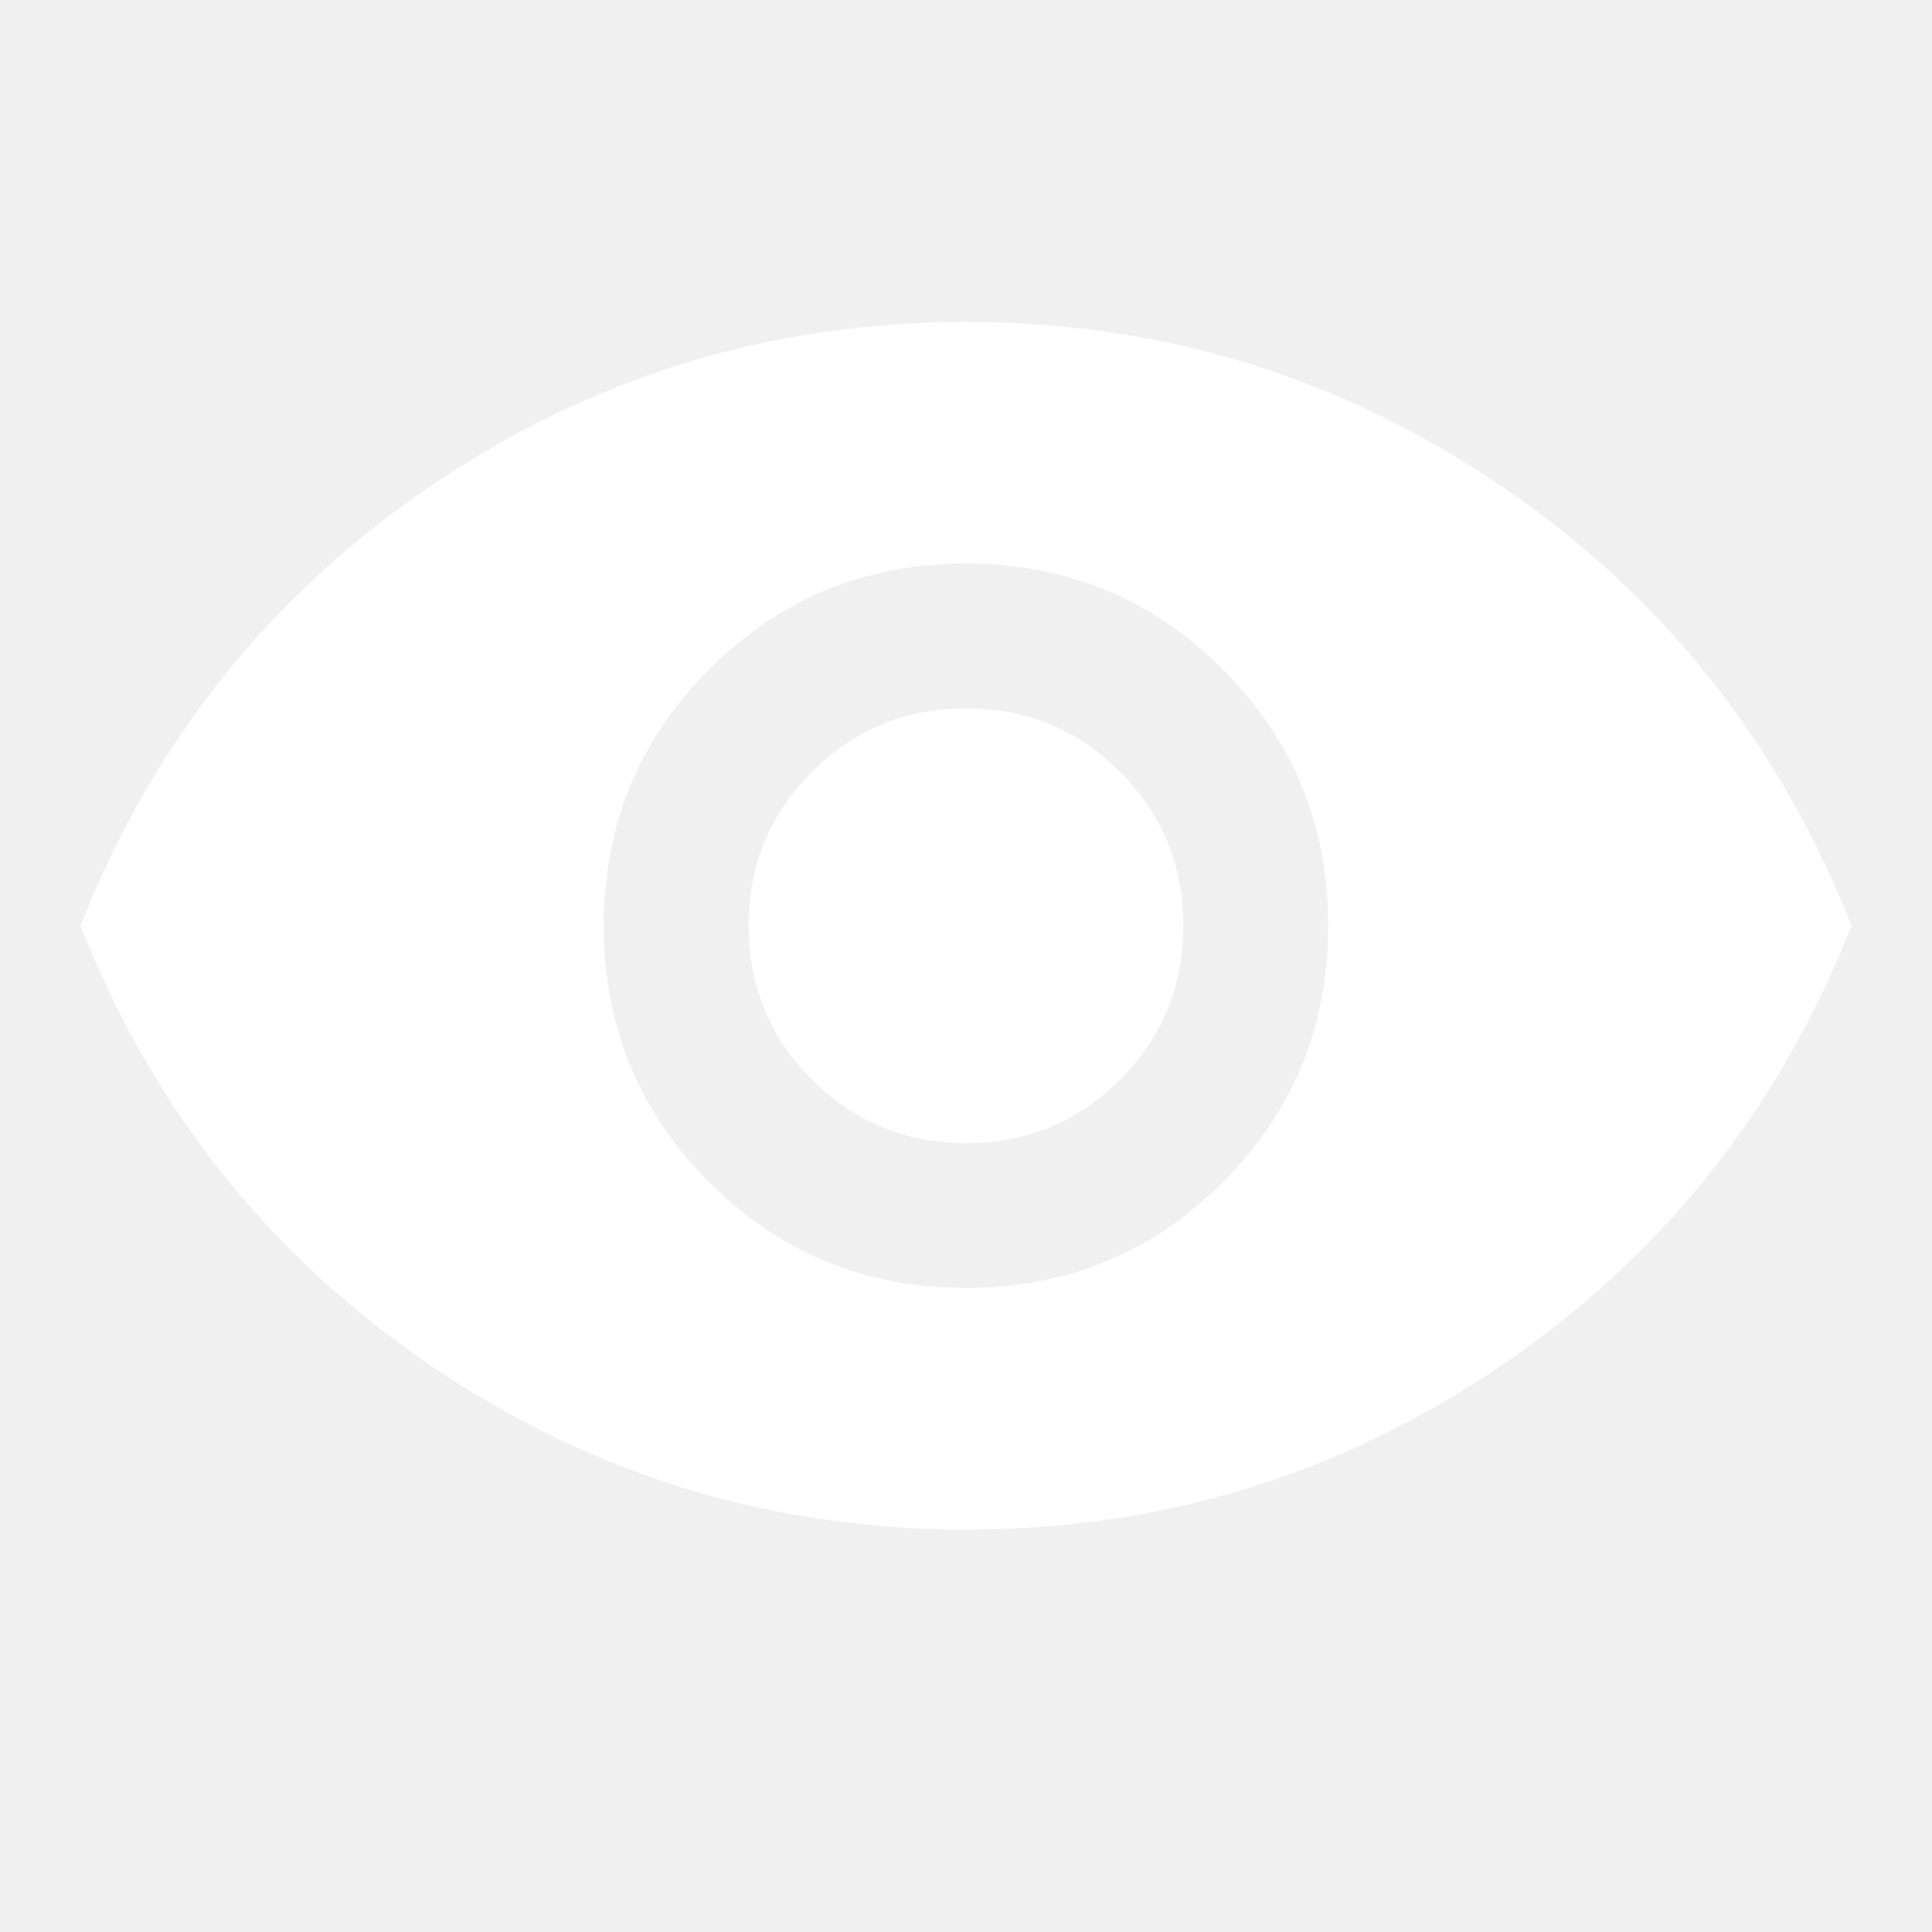
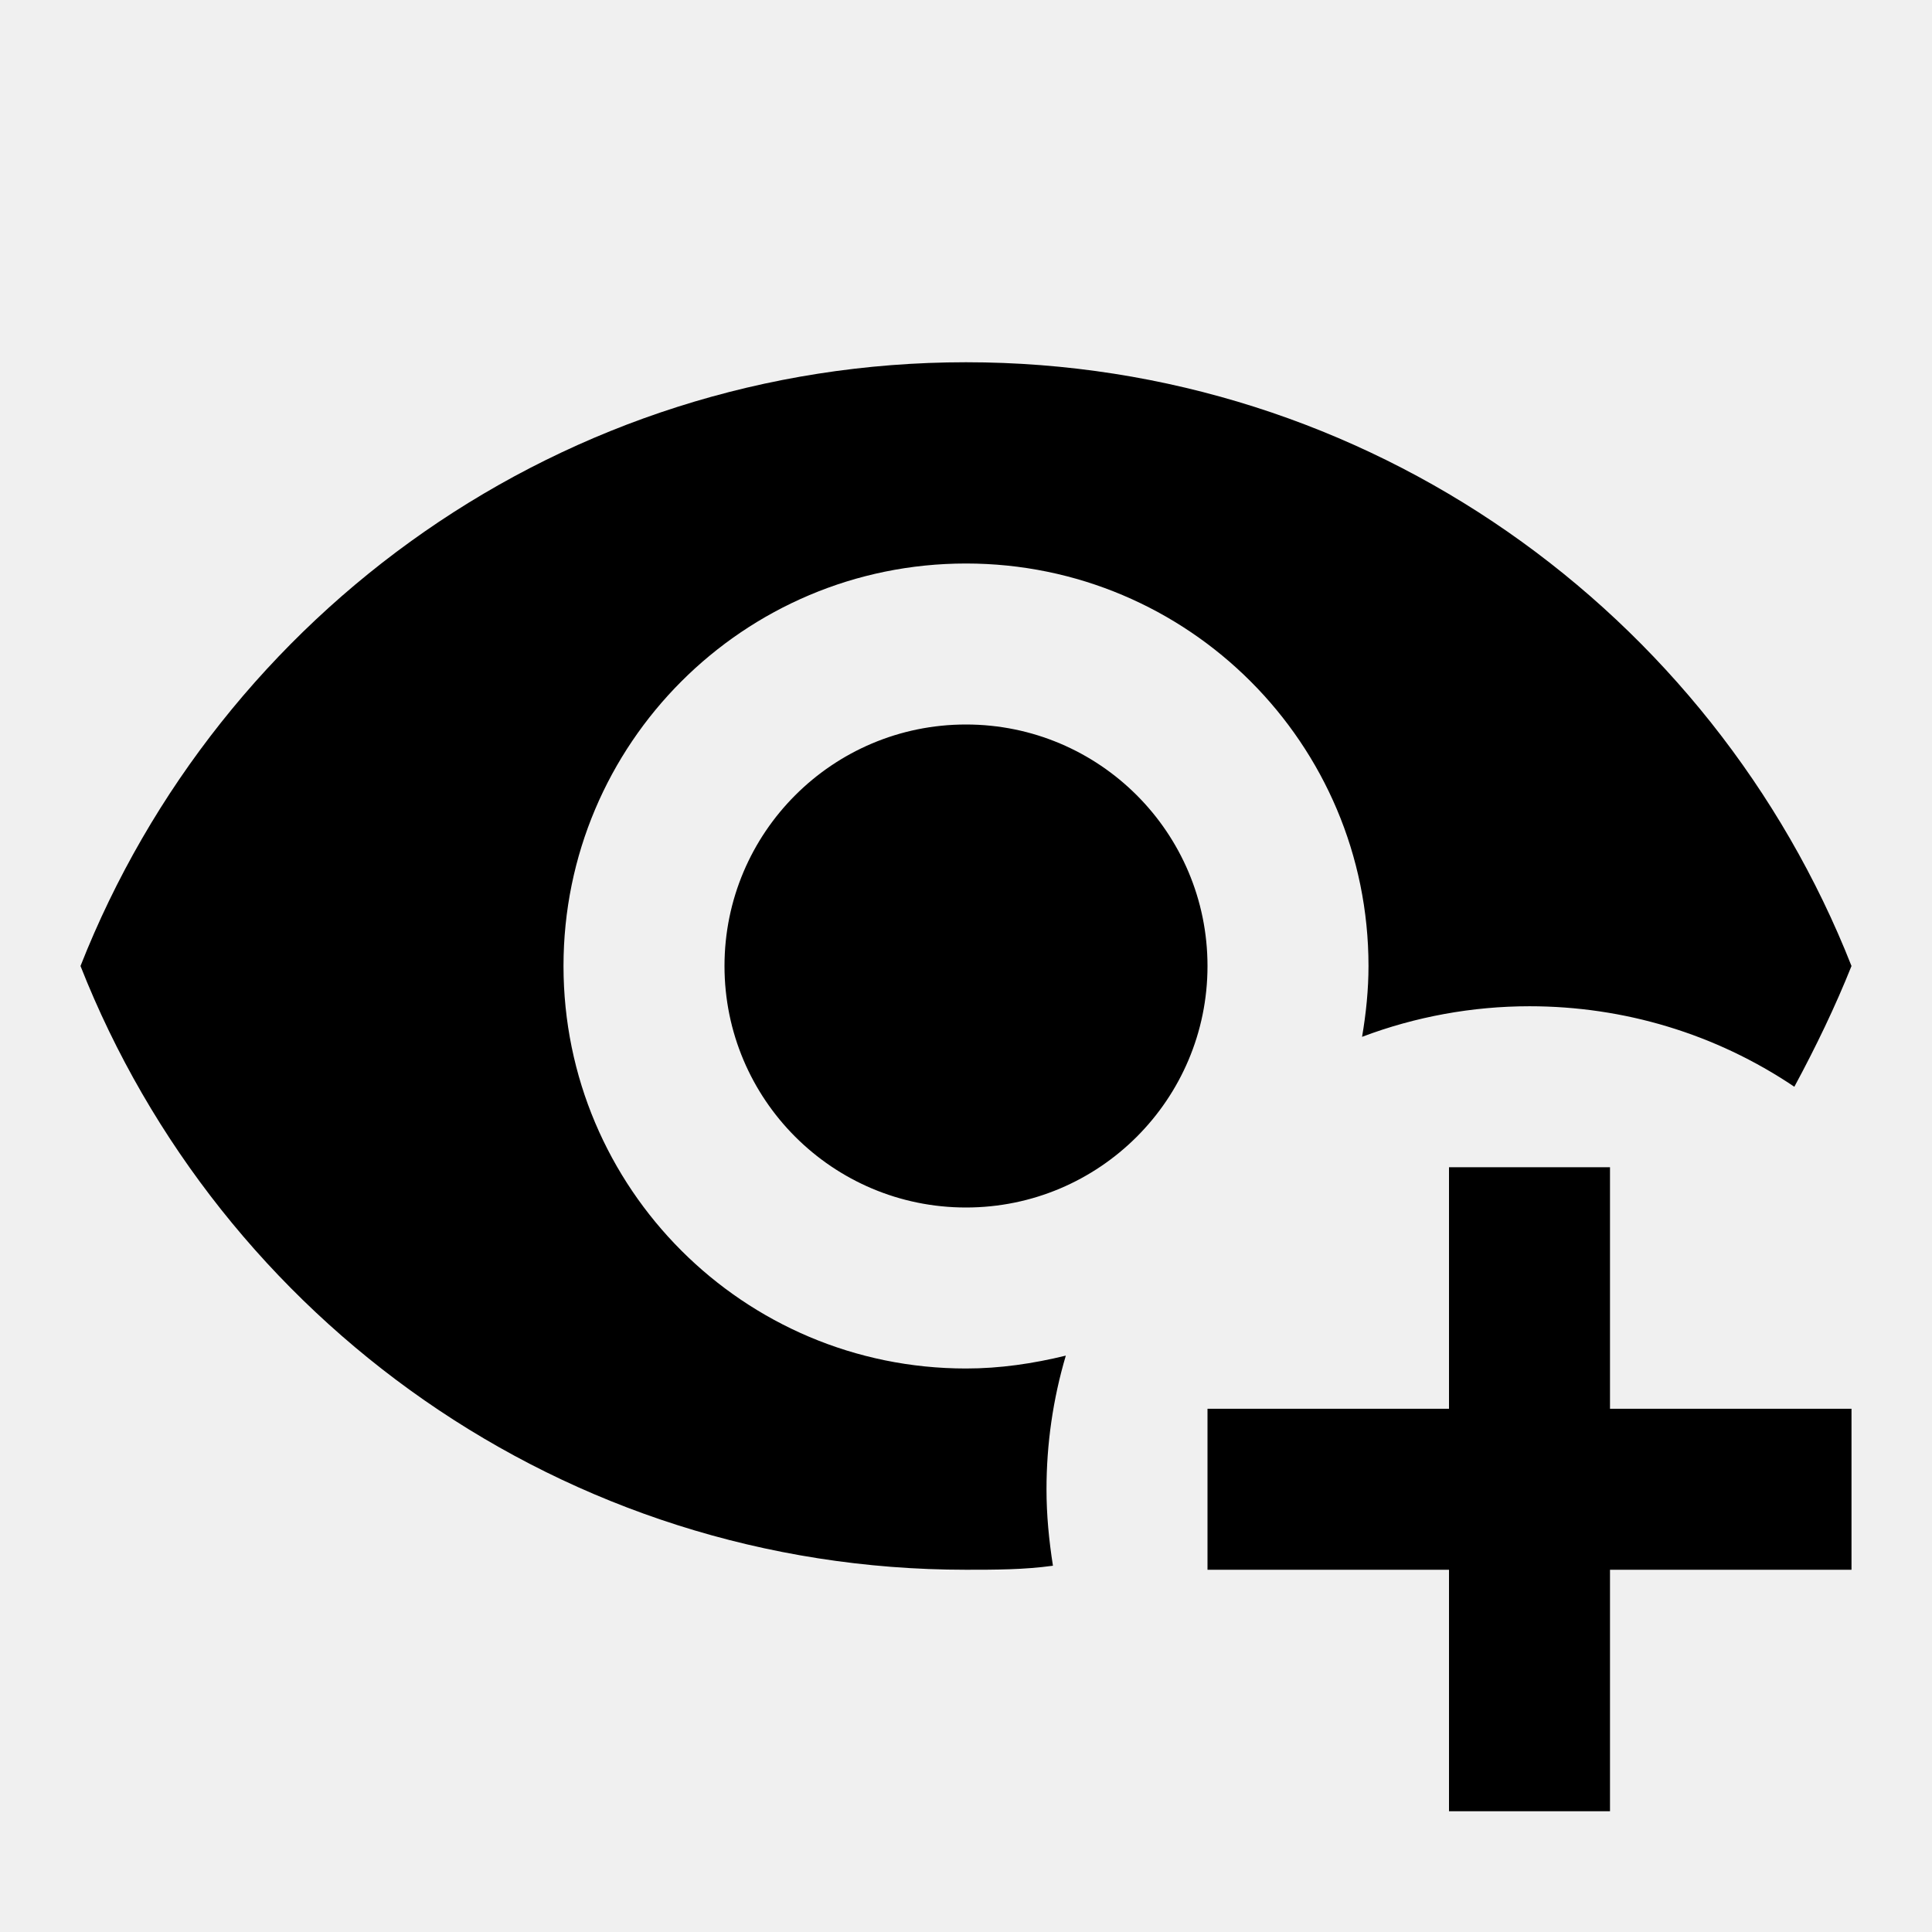
- <svg xmlns="http://www.w3.org/2000/svg" height="24px" viewBox="0 -960 960 960" width="24px" fill="#FFFFFF">
-   <path d="M480-320q75 0 127.5-52.5T660-500q0-75-52.5-127.5T480-680q-75 0-127.5 52.5T300-500q0 75 52.5 127.5T480-320Zm0-72q-45 0-76.5-31.5T372-500q0-45 31.5-76.5T480-608q45 0 76.5 31.5T588-500q0 45-31.5 76.5T480-392Zm0 192q-146 0-266-81.5T40-500q54-137 174-218.5T480-800q146 0 266 81.5T920-500q-54 137-174 218.5T480-200Z" />
+ <svg xmlns="http://www.w3.org/2000/svg" viewBox="0 0 24 24">
+   <path d="M12,4.5C7,4.5 2.73,7.61 1,12C2.73,16.39 7,19.5 12,19.5C12.36,19.5 12.72,19.5 13.08,19.45C13.03,19.13 13,18.82 13,18.5C13,17.94 13.08,17.38 13.24,16.84C12.83,16.94 12.42,17 12,17A5,5 0 0,1 7,12A5,5 0 0,1 12,7A5,5 0 0,1 17,12C17,12.29 16.97,12.59 16.92,12.88C17.58,12.63 18.29,12.5 19,12.5C20.17,12.5 21.31,12.84 22.29,13.5C22.56,13 22.8,12.5 23,12C21.27,7.61 17,4.5 12,4.5M12,9A3,3 0 0,0 9,12A3,3 0 0,0 12,15A3,3 0 0,0 15,12A3,3 0 0,0 12,9M18,14.5V17.5H15V19.5H18V22.5H20V19.5H23V17.5H20V14.5H18Z" />
</svg>
